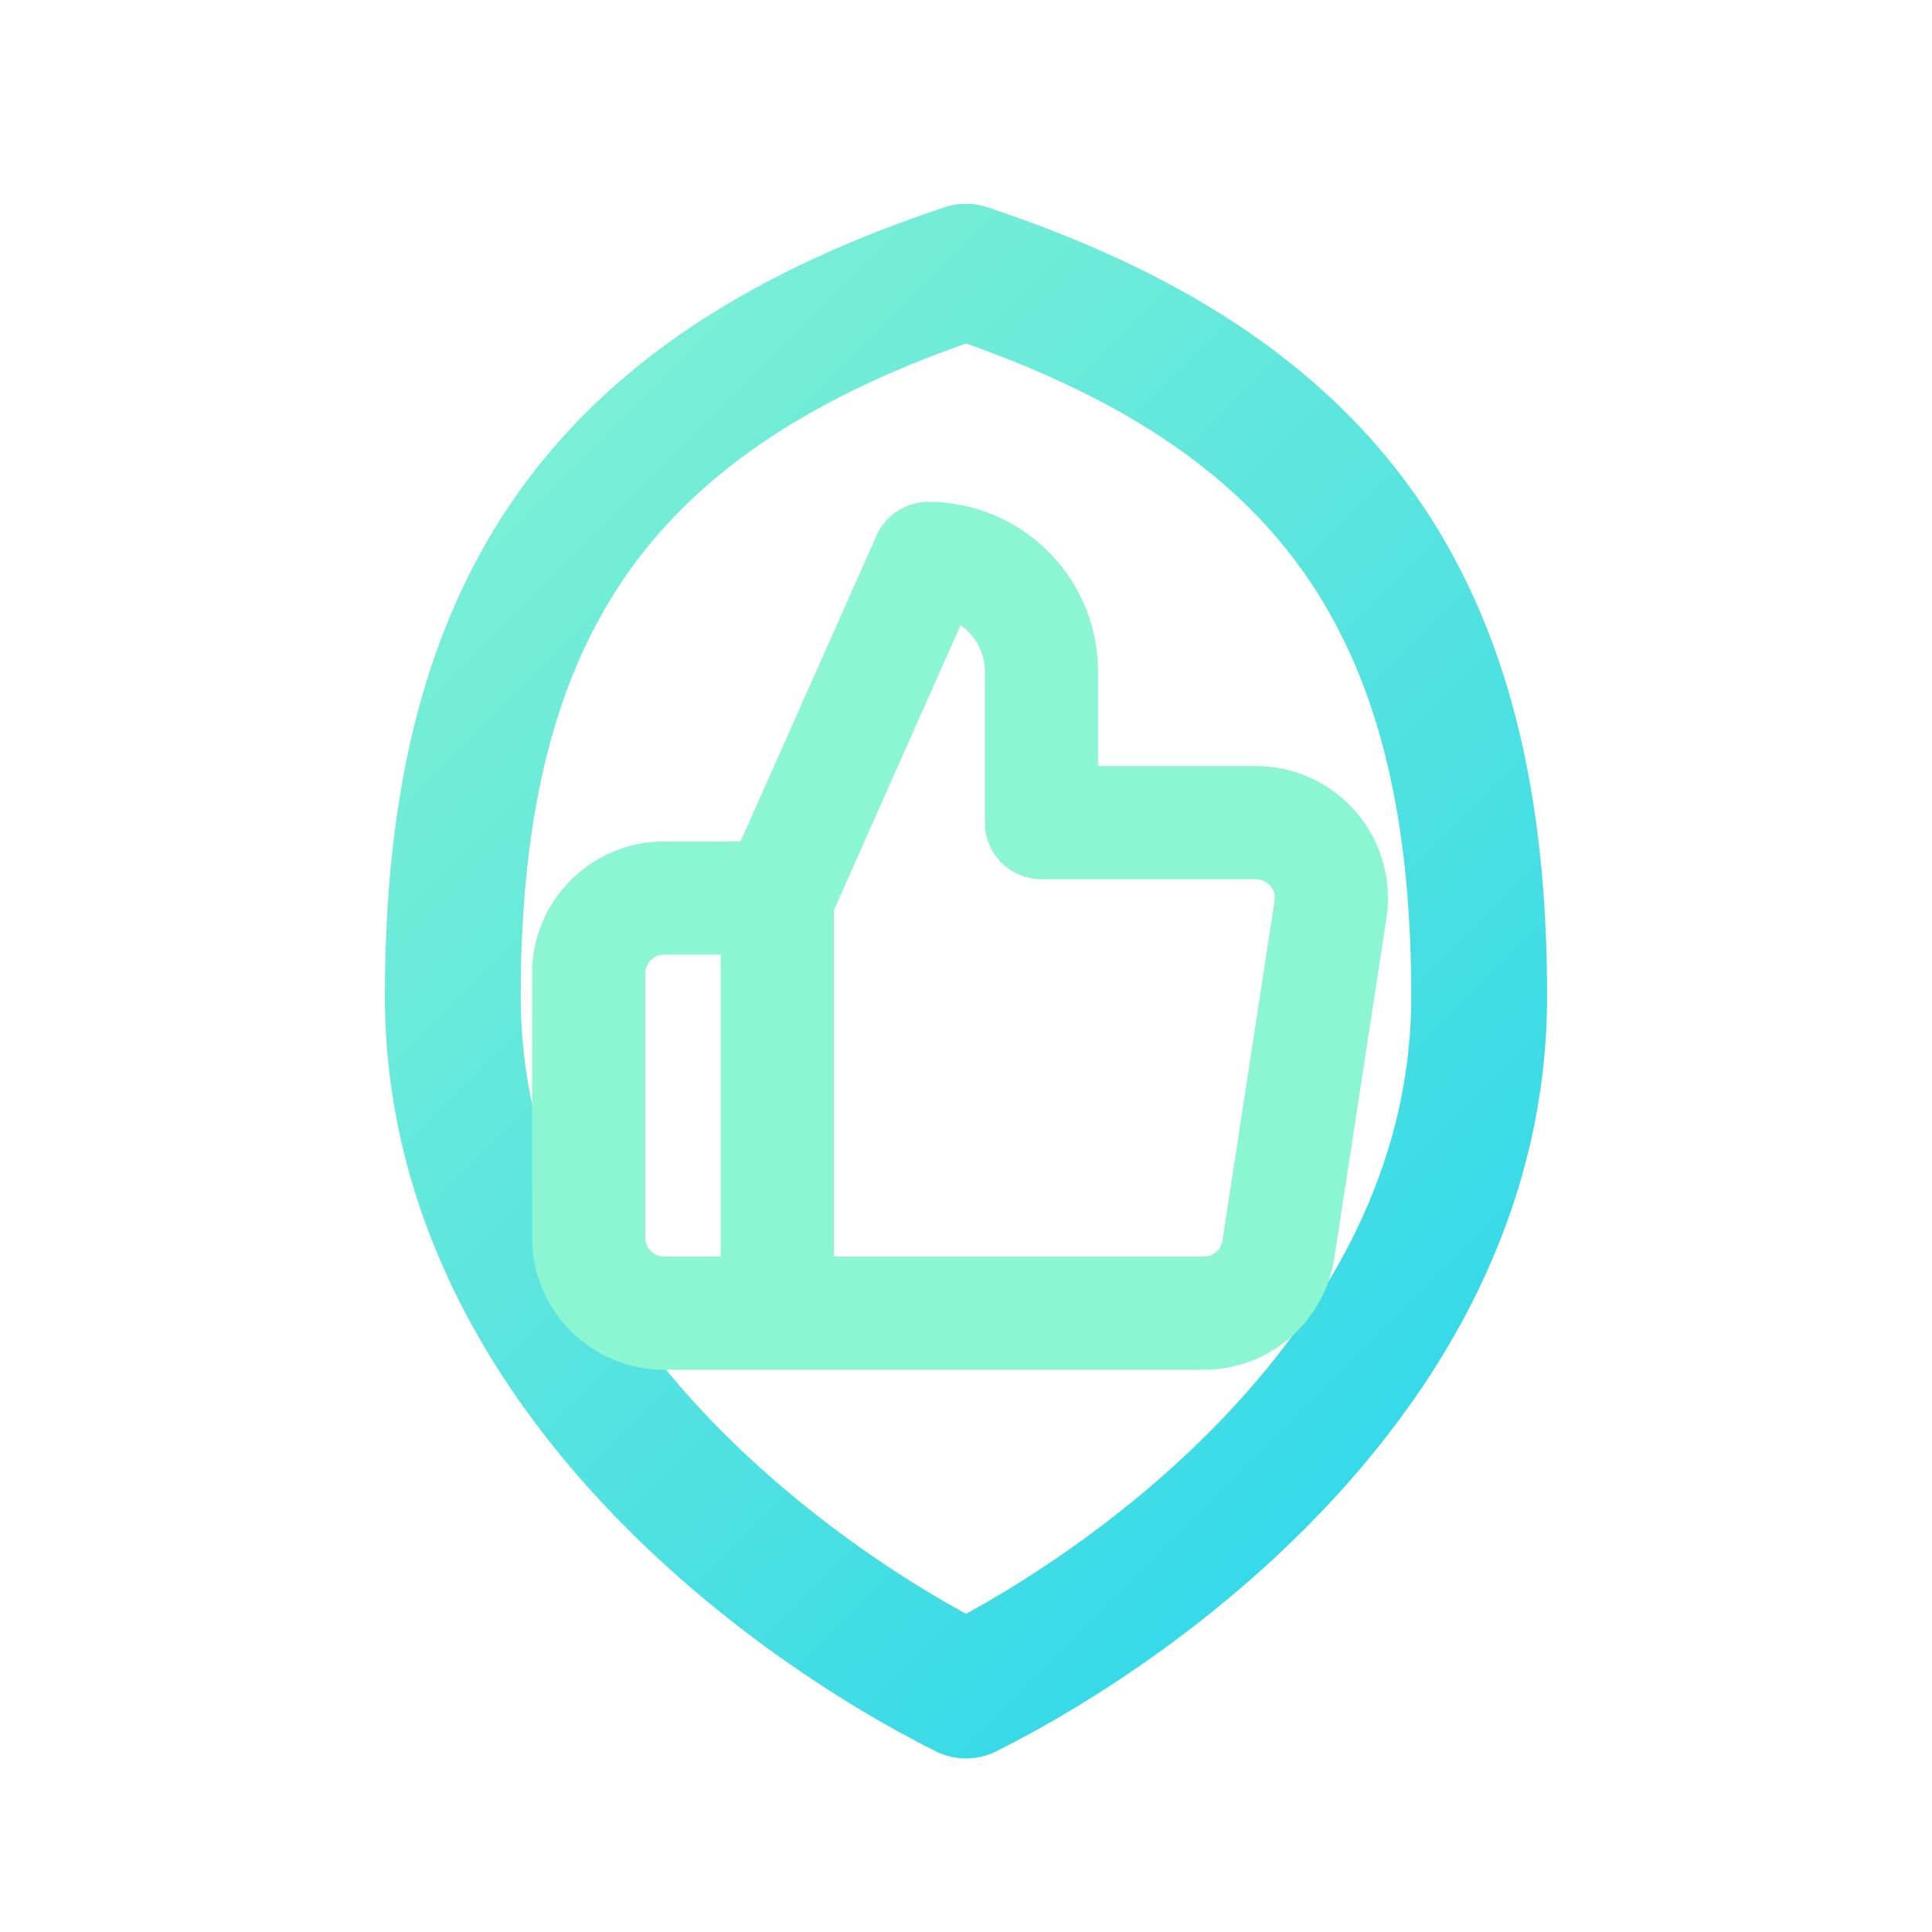
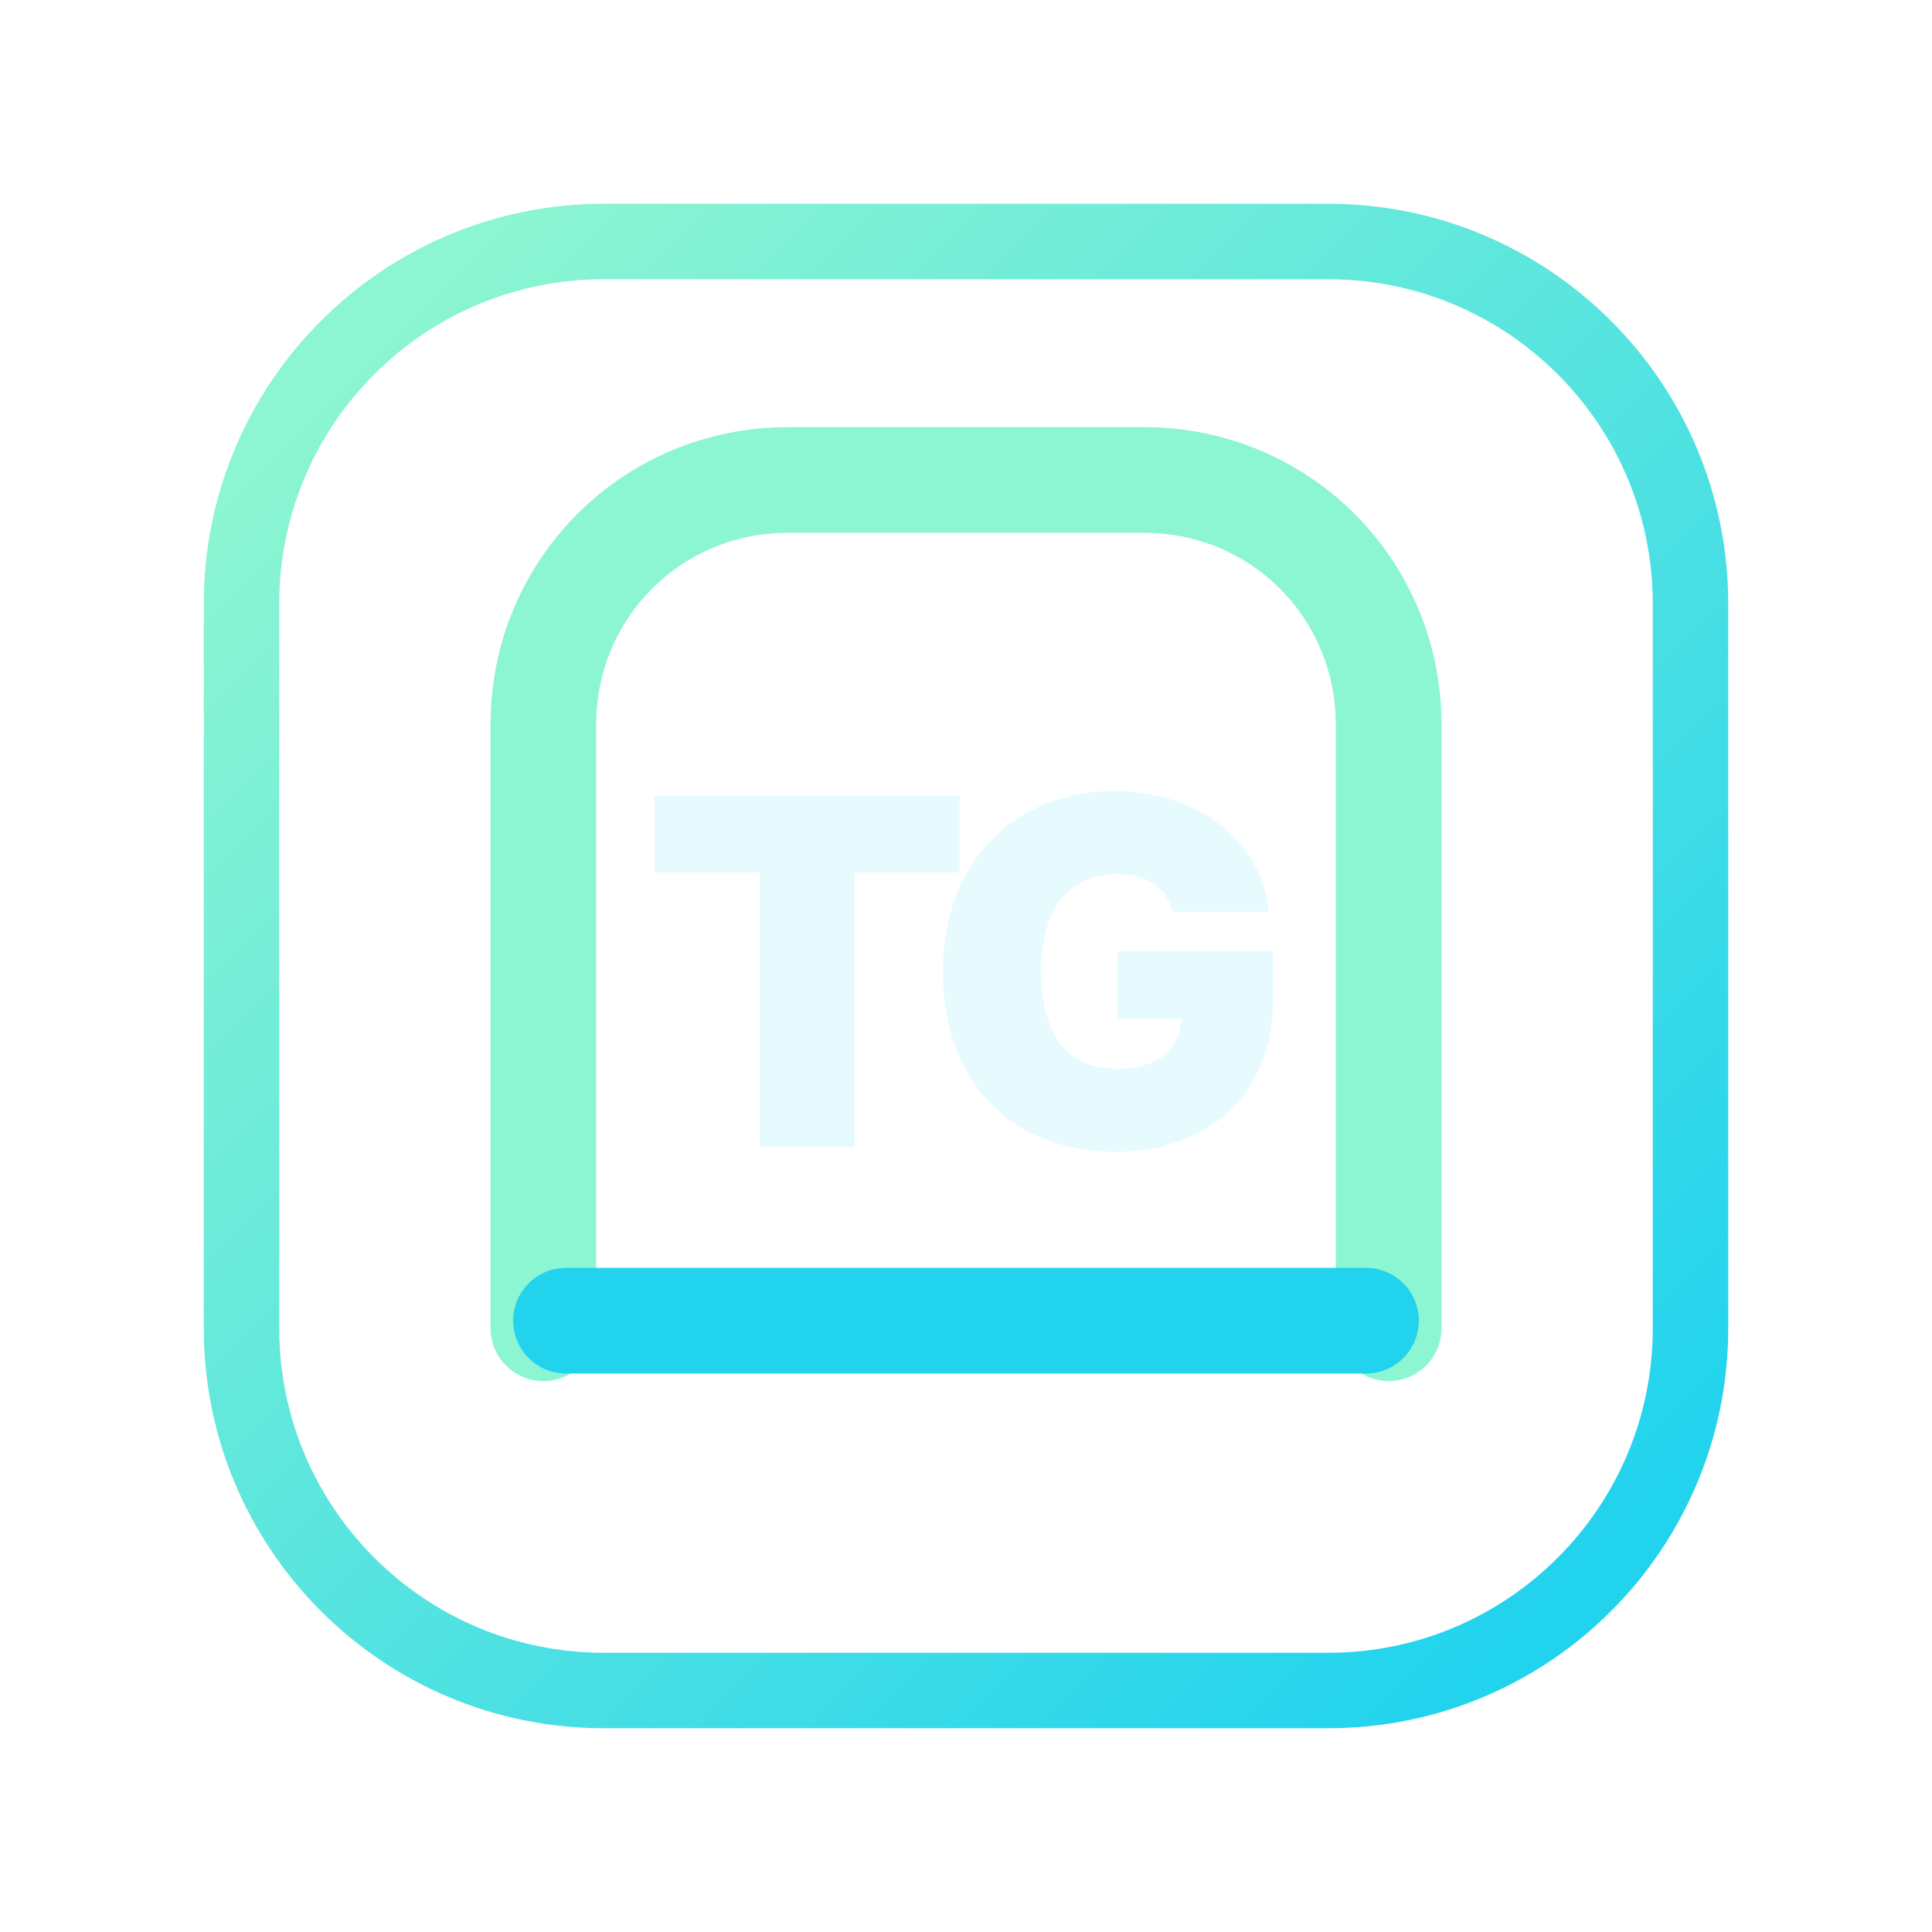
<svg xmlns="http://www.w3.org/2000/svg" viewBox="0 0 64 64" role="img" aria-labelledby="tg-inline-title tg-inline-desc">
  <defs>
-     <linearGradient id="tg-inline-frame" x1="8" y1="8" x2="56" y2="56" gradientUnits="userSpaceOnUse">
+     <linearGradient id="tg-inline-ring" x1="12" y1="12" x2="52" y2="52" gradientUnits="userSpaceOnUse">
      <stop offset="0" stop-color="#8cf5d1" />
      <stop offset="1" stop-color="#22d3ee" />
    </linearGradient>
  </defs>
-   <path d="M32 9 C20 13 15 20 15 33 C15 45 26 53 32 56 C38 53 49 45 49 33 C49 20 44 13 32 9 Z" fill="none" stroke="url(#tg-inline-frame)" stroke-width="4.5" stroke-linejoin="round" />
-   <g transform="translate(17, 16) scale(1.25)" stroke="#8cf5d1" stroke-width="3" stroke-linecap="round" stroke-linejoin="round" fill="none">
-     <path d="M14 9V5a3 3 0 0 0-3-3l-4 9v11h11.28a2 2 0 0 0 2-1.7l1.38-9a2 2 0 0 0-2-2.3zM7 22H4a2 2 0 0 1-2-2v-7a2 2 0 0 1 2-2h3" />
-   </g>
+   <rect x="8" y="8" width="48" height="48" rx="12" fill="none" stroke="url(#tg-inline-ring)" stroke-width="2.5" />
+   <path d="M18 44V24c0-4.5 3.6-8.1 8.1-8.1h11.8c4.5 0 8.1 3.6 8.1 8.1v20" fill="none" stroke="#8cf5d1" stroke-width="3.5" stroke-linecap="round" stroke-linejoin="round" />
+   <text x="32" y="38" text-anchor="middle" font-family="Inter, -apple-system, BlinkMacSystemFont, Segoe UI, Arial, sans-serif" font-size="16" font-weight="900" fill="#e7fbff" letter-spacing="-1">TG</text>
+   <rect x="17" y="42" width="30" height="3.5" rx="1.75" fill="#22d3ee" />
</svg>
